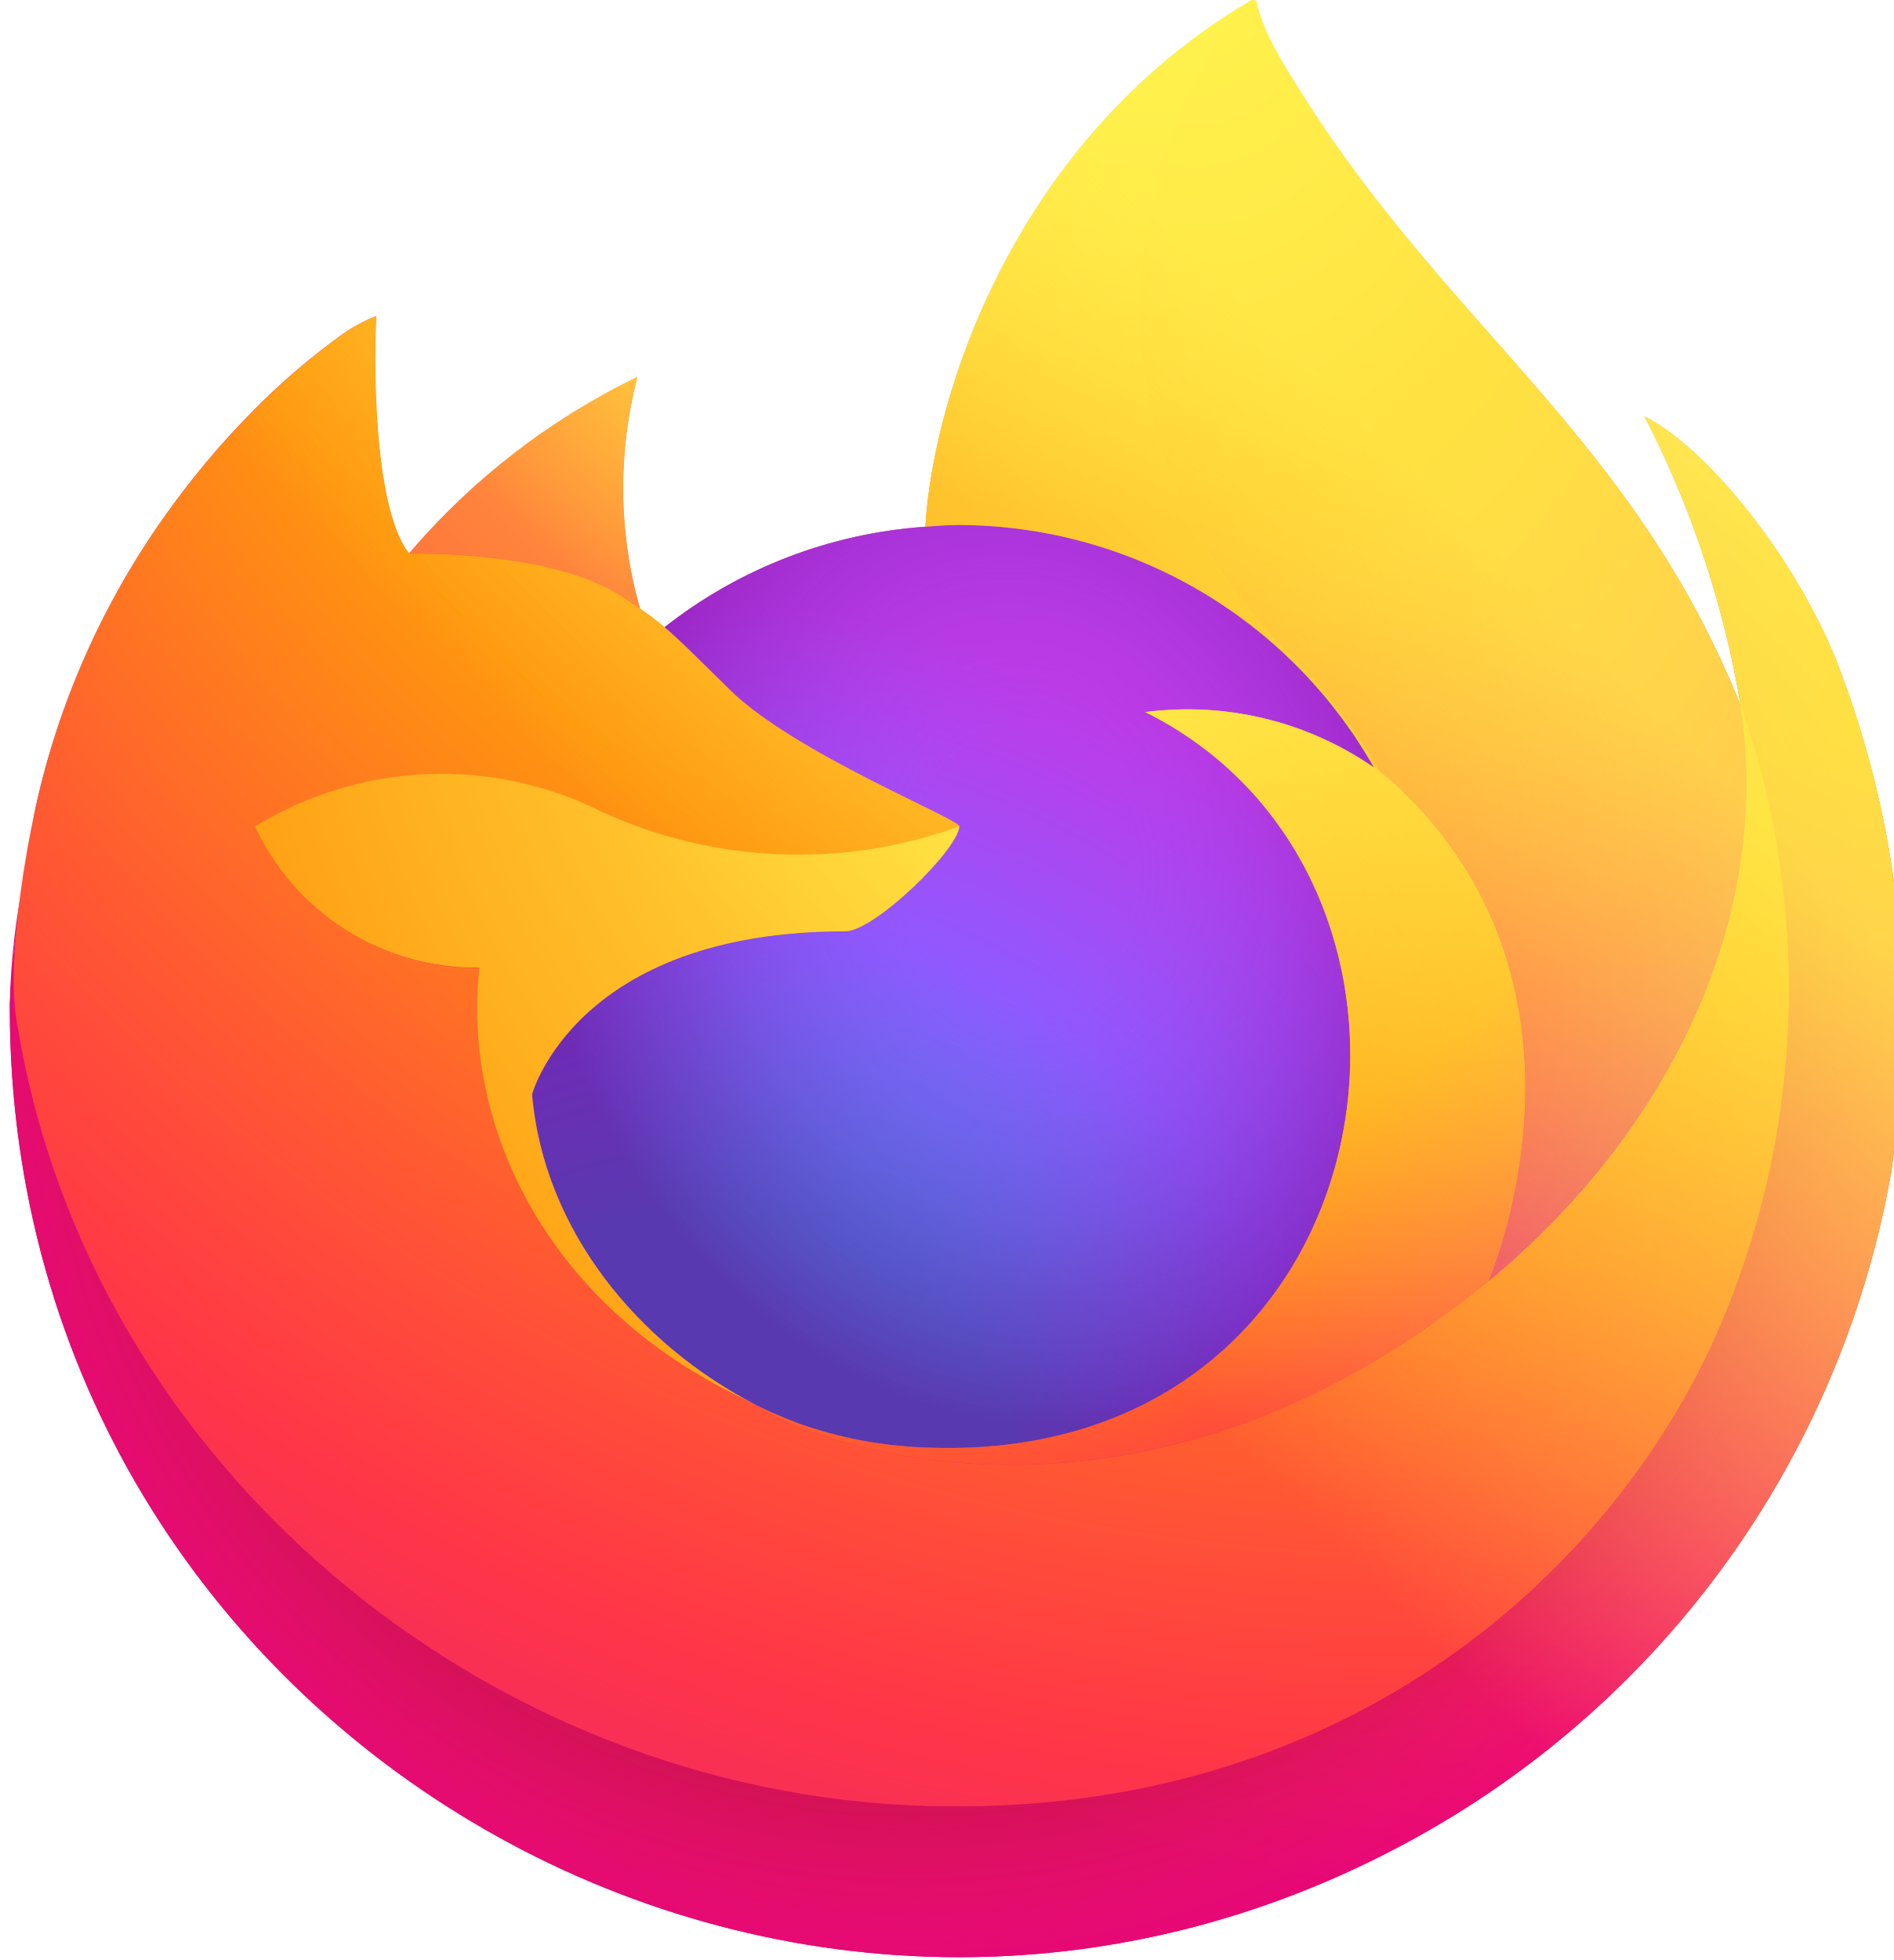
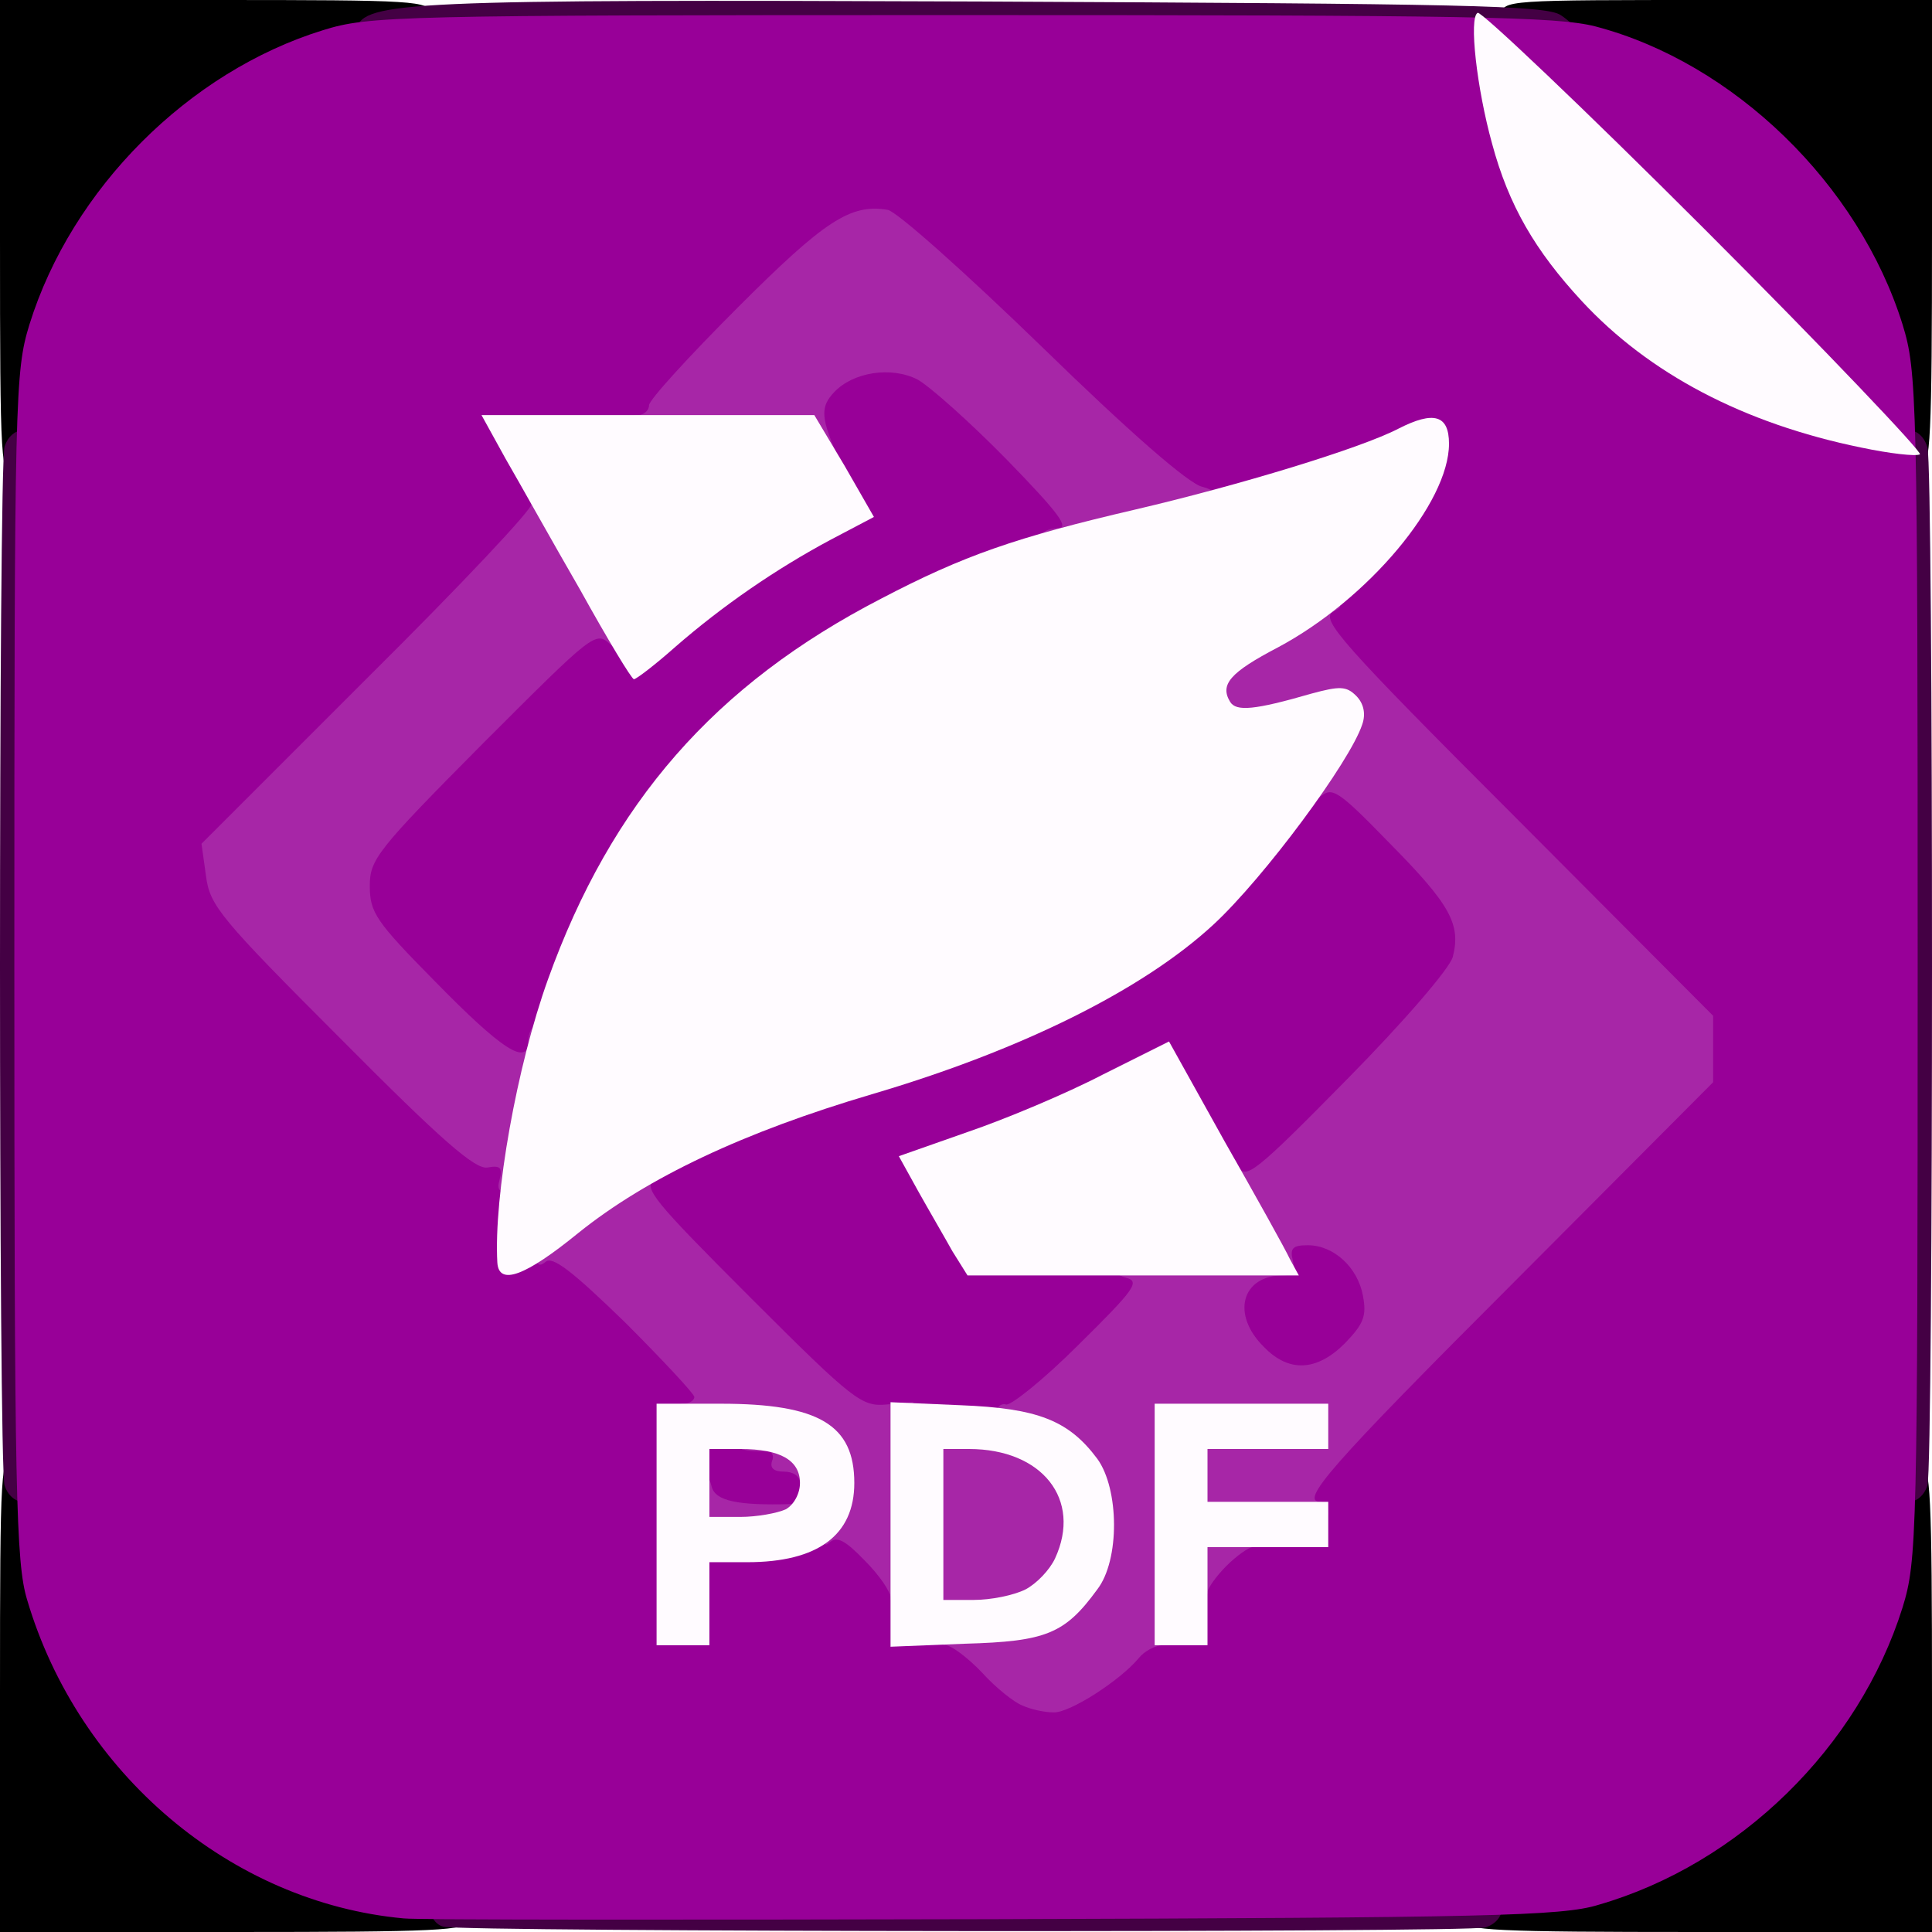
- <svg xmlns="http://www.w3.org/2000/svg" width="30.92" height="32" viewBox="0 0 256 265">
-   <defs>
-     <radialGradient id="logosFirefox0" cx="-7907.187" cy="-8515.121" r="80.797" gradientTransform="translate(26367.938 28186.305)scale(3.3067)" gradientUnits="userSpaceOnUse">
-       <stop offset=".129" stop-color="#ffbd4f" />
-       <stop offset=".186" stop-color="#ffac31" />
-       <stop offset=".247" stop-color="#ff9d17" />
-       <stop offset=".283" stop-color="#ff980e" />
-       <stop offset=".403" stop-color="#ff563b" />
-       <stop offset=".467" stop-color="#ff3750" />
-       <stop offset=".71" stop-color="#f5156c" />
-       <stop offset=".782" stop-color="#eb0878" />
-       <stop offset=".86" stop-color="#e50080" />
-     </radialGradient>
-     <radialGradient id="logosFirefox1" cx="-7936.711" cy="-8482.089" r="80.797" gradientTransform="translate(26367.938 28186.305)scale(3.3067)" gradientUnits="userSpaceOnUse">
-       <stop offset=".3" stop-color="#960e18" />
-       <stop offset=".351" stop-color="#b11927" stop-opacity=".74" />
-       <stop offset=".435" stop-color="#db293d" stop-opacity=".343" />
-       <stop offset=".497" stop-color="#f5334b" stop-opacity=".094" />
-       <stop offset=".53" stop-color="#ff3750" stop-opacity="0" />
-     </radialGradient>
-     <radialGradient id="logosFirefox2" cx="-7926.97" cy="-8533.457" r="58.534" gradientTransform="translate(26367.938 28186.305)scale(3.3067)" gradientUnits="userSpaceOnUse">
-       <stop offset=".132" stop-color="#fff44f" />
-       <stop offset=".252" stop-color="#ffdc3e" />
-       <stop offset=".506" stop-color="#ff9d12" />
-       <stop offset=".526" stop-color="#ff980e" />
-     </radialGradient>
-     <radialGradient id="logosFirefox3" cx="-7945.648" cy="-8460.984" r="38.471" gradientTransform="translate(26367.938 28186.305)scale(3.3067)" gradientUnits="userSpaceOnUse">
-       <stop offset=".353" stop-color="#3a8ee6" />
-       <stop offset=".472" stop-color="#5c79f0" />
-       <stop offset=".669" stop-color="#9059ff" />
-       <stop offset="1" stop-color="#c139e6" />
-     </radialGradient>
-     <radialGradient id="logosFirefox4" cx="-7935.62" cy="-8491.546" r="20.397" gradientTransform="matrix(3.21411 -.77707 .90934 3.76302 33365.914 25904.014)" gradientUnits="userSpaceOnUse">
-       <stop offset=".206" stop-color="#9059ff" stop-opacity="0" />
-       <stop offset=".278" stop-color="#8c4ff3" stop-opacity=".064" />
-       <stop offset=".747" stop-color="#7716a8" stop-opacity=".45" />
-       <stop offset=".975" stop-color="#6e008b" stop-opacity=".6" />
-     </radialGradient>
-     <radialGradient id="logosFirefox5" cx="-7937.731" cy="-8518.427" r="27.676" gradientTransform="translate(26367.938 28186.305)scale(3.3067)" gradientUnits="userSpaceOnUse">
-       <stop offset="0" stop-color="#ffe226" />
-       <stop offset=".121" stop-color="#ffdb27" />
-       <stop offset=".295" stop-color="#ffc82a" />
-       <stop offset=".502" stop-color="#ffa930" />
-       <stop offset=".732" stop-color="#ff7e37" />
-       <stop offset=".792" stop-color="#ff7139" />
-     </radialGradient>
-     <radialGradient id="logosFirefox6" cx="-7915.977" cy="-8535.981" r="118.081" gradientTransform="translate(26367.938 28186.305)scale(3.3067)" gradientUnits="userSpaceOnUse">
-       <stop offset=".113" stop-color="#fff44f" />
-       <stop offset=".456" stop-color="#ff980e" />
-       <stop offset=".622" stop-color="#ff5634" />
-       <stop offset=".716" stop-color="#ff3647" />
-       <stop offset=".904" stop-color="#e31587" />
-     </radialGradient>
-     <radialGradient id="logosFirefox7" cx="-7927.165" cy="-8522.859" r="86.499" gradientTransform="matrix(.3472 3.29017 -2.15928 .22816 -15491.597 28008.376)" gradientUnits="userSpaceOnUse">
-       <stop offset="0" stop-color="#fff44f" />
-       <stop offset=".06" stop-color="#ffe847" />
-       <stop offset=".168" stop-color="#ffc830" />
-       <stop offset=".304" stop-color="#ff980e" />
-       <stop offset=".356" stop-color="#ff8b16" />
-       <stop offset=".455" stop-color="#ff672a" />
-       <stop offset=".57" stop-color="#ff3647" />
-       <stop offset=".737" stop-color="#e31587" />
-     </radialGradient>
-     <radialGradient id="logosFirefox8" cx="-7938.383" cy="-8508.176" r="73.72" gradientTransform="translate(26367.938 28186.305)scale(3.3067)" gradientUnits="userSpaceOnUse">
-       <stop offset=".137" stop-color="#fff44f" />
-       <stop offset=".48" stop-color="#ff980e" />
-       <stop offset=".592" stop-color="#ff5634" />
-       <stop offset=".655" stop-color="#ff3647" />
-       <stop offset=".904" stop-color="#e31587" />
-     </radialGradient>
-     <radialGradient id="logosFirefox9" cx="-7918.923" cy="-8503.861" r="80.686" gradientTransform="translate(26367.938 28186.305)scale(3.3067)" gradientUnits="userSpaceOnUse">
-       <stop offset=".094" stop-color="#fff44f" />
-       <stop offset=".231" stop-color="#ffe141" />
-       <stop offset=".509" stop-color="#ffaf1e" />
-       <stop offset=".626" stop-color="#ff980e" />
-     </radialGradient>
-     <linearGradient id="logosFirefoxa" x1="70.786" x2="6.447" y1="12.393" y2="74.468" gradientTransform="translate(-2.999 -.01)scale(3.3067)" gradientUnits="userSpaceOnUse">
-       <stop offset=".048" stop-color="#fff44f" />
-       <stop offset=".111" stop-color="#ffe847" />
-       <stop offset=".225" stop-color="#ffc830" />
-       <stop offset=".368" stop-color="#ff980e" />
-       <stop offset=".401" stop-color="#ff8b16" />
-       <stop offset=".462" stop-color="#ff672a" />
-       <stop offset=".534" stop-color="#ff3647" />
-       <stop offset=".705" stop-color="#e31587" />
-     </linearGradient>
-     <linearGradient id="logosFirefoxb" x1="70.013" x2="15.267" y1="12.061" y2="66.806" gradientTransform="translate(-2.999 -.01)scale(3.3067)" gradientUnits="userSpaceOnUse">
-       <stop offset=".167" stop-color="#fff44f" stop-opacity=".8" />
-       <stop offset=".266" stop-color="#fff44f" stop-opacity=".634" />
-       <stop offset=".489" stop-color="#fff44f" stop-opacity=".217" />
-       <stop offset=".6" stop-color="#fff44f" stop-opacity="0" />
-     </linearGradient>
-   </defs>
-   <path fill="url(#logosFirefoxa)" d="M248.033 88.713c-5.569-13.399-16.864-27.866-25.71-32.439a133.169 133.169 0 0 1 12.979 38.9l.023.215c-14.49-36.126-39.062-50.692-59.13-82.41a155.1 155.1 0 0 1-3.019-4.907a40.605 40.605 0 0 1-1.412-2.645a23.31 23.31 0 0 1-1.912-5.076a.331.331 0 0 0-.291-.331a.469.469 0 0 0-.241 0c-.016 0-.043.03-.063.037c-.02.006-.063.036-.092.049l.049-.086c-32.19 18.849-43.113 53.741-44.118 71.194a64.108 64.108 0 0 0-35.269 13.593a38.336 38.336 0 0 0-3.307-2.506a59.417 59.417 0 0 1-.36-31.324a94.912 94.912 0 0 0-30.848 23.841h-.06c-5.079-6.438-4.722-27.667-4.431-32.102a22.957 22.957 0 0 0-4.279 2.272a93.435 93.435 0 0 0-12.526 10.73a111.954 111.954 0 0 0-11.98 14.375v.019v-.023A108.26 108.26 0 0 0 4.841 108.92l-.171.846a203.818 203.818 0 0 0-1.26 8.003c0 .096-.02.185-.03.281a122.12 122.12 0 0 0-2.08 17.667v.662c.086 98.661 106.944 160.23 192.344 110.825a128.165 128.165 0 0 0 62.12-89.153c.215-1.653.39-3.29.582-4.96a131.8 131.8 0 0 0-8.313-64.378M100.322 189.031c.599.288 1.161.599 1.776.873l.089.057a68.838 68.838 0 0 1-1.865-.93m135.013-93.612v-.123l.023.136z" />
-   <path fill="url(#logosFirefox0)" d="M248.033 88.713c-5.569-13.399-16.864-27.866-25.71-32.439a133.169 133.169 0 0 1 12.979 38.9v.122l.023.136a116.067 116.067 0 0 1-3.988 86.497c-14.688 31.516-50.242 63.819-105.894 62.248c-60.132-1.703-113.089-46.323-122.989-104.766c-1.802-9.216 0-13.888.906-21.378a95.444 95.444 0 0 0-2.06 17.684v.662c.086 98.661 106.944 160.23 192.344 110.825a128.165 128.165 0 0 0 62.12-89.153c.215-1.653.39-3.29.582-4.96a131.8 131.8 0 0 0-8.313-64.378" />
-   <path fill="url(#logosFirefox1)" d="M248.033 88.713c-5.569-13.399-16.864-27.866-25.71-32.439a133.169 133.169 0 0 1 12.979 38.9v.122l.023.136a116.067 116.067 0 0 1-3.988 86.497c-14.688 31.516-50.242 63.819-105.894 62.248c-60.132-1.703-113.089-46.323-122.989-104.766c-1.802-9.216 0-13.888.906-21.378a95.444 95.444 0 0 0-2.06 17.684v.662c.086 98.661 106.944 160.23 192.344 110.825a128.165 128.165 0 0 0 62.12-89.153c.215-1.653.39-3.29.582-4.96a131.8 131.8 0 0 0-8.313-64.378" />
-   <path fill="url(#logosFirefox2)" d="M185.754 103.778c.278.195.536.39.797.585a69.775 69.775 0 0 0-11.904-15.525C134.815 48.999 164.208 2.457 169.165.093l.049-.073c-32.19 18.849-43.113 53.741-44.118 71.194c1.495-.103 2.976-.229 4.504-.229a64.68 64.68 0 0 1 56.154 32.793" />
-   <path fill="url(#logosFirefox3)" d="M129.683 111.734c-.212 3.188-11.475 14.182-15.413 14.182c-36.443 0-42.359 22.046-42.359 22.046c1.614 18.564 14.55 33.854 30.187 41.942c.714.371 1.439.705 2.163 1.032a70.572 70.572 0 0 0 3.763 1.541a56.974 56.974 0 0 0 16.675 3.217c63.876 2.996 76.25-76.384 30.154-99.419a44.241 44.241 0 0 1 30.901 7.503A64.68 64.68 0 0 0 129.6 70.985c-1.521 0-3.009.126-4.504.229a64.108 64.108 0 0 0-35.269 13.593c1.954 1.654 4.16 3.863 8.806 8.442c8.696 8.568 31 17.443 31.05 18.485" />
-   <path fill="url(#logosFirefox4)" d="M129.683 111.734c-.212 3.188-11.475 14.182-15.413 14.182c-36.443 0-42.359 22.046-42.359 22.046c1.614 18.564 14.55 33.854 30.187 41.942c.714.371 1.439.705 2.163 1.032a70.572 70.572 0 0 0 3.763 1.541a56.974 56.974 0 0 0 16.675 3.217c63.876 2.996 76.25-76.384 30.154-99.419a44.241 44.241 0 0 1 30.901 7.503A64.68 64.68 0 0 0 129.6 70.985c-1.521 0-3.009.126-4.504.229a64.108 64.108 0 0 0-35.269 13.593c1.954 1.654 4.16 3.863 8.806 8.442c8.696 8.568 31 17.443 31.05 18.485" />
-   <path fill="url(#logosFirefox5)" d="M83.852 80.545a81.51 81.51 0 0 1 2.645 1.756a59.407 59.407 0 0 1-.36-31.324a94.926 94.926 0 0 0-30.849 23.841c.625-.017 19.216-.351 28.564 5.727" />
-   <path fill="url(#logosFirefox6)" d="M2.471 139.411c9.89 58.443 62.857 103.063 122.989 104.766c55.652 1.574 91.205-30.732 105.894-62.248a116.067 116.067 0 0 0 3.988-86.497v-.122c0-.096-.02-.153 0-.123l.023.215c4.547 29.684-10.552 58.443-34.155 77.889l-.073.166c-45.989 37.455-90.002 22.598-98.91 16.533a64.67 64.67 0 0 1-1.865-.929c-26.814-12.817-37.891-37.247-35.517-58.198a32.912 32.912 0 0 1-30.359-19.096a48.336 48.336 0 0 1 47.117-1.891a63.821 63.821 0 0 0 48.119 1.891c-.049-1.042-22.353-9.92-31.05-18.484c-4.646-4.58-6.851-6.786-8.805-8.442a38.145 38.145 0 0 0-3.307-2.507c-.761-.519-1.617-1.081-2.645-1.756c-9.348-6.078-27.939-5.744-28.554-5.727h-.059c-5.079-6.438-4.722-27.667-4.431-32.101a22.862 22.862 0 0 0-4.279 2.271a93.373 93.373 0 0 0-12.526 10.73a112.062 112.062 0 0 0-12.03 14.342v.019v-.023A108.26 108.26 0 0 0 4.841 108.92c-.062.261-4.616 20.167-2.37 30.491" />
-   <path fill="url(#logosFirefox7)" d="M174.654 88.838a69.818 69.818 0 0 1 11.904 15.542a26.607 26.607 0 0 1 1.921 1.574c29.056 26.784 13.832 64.646 12.698 67.341c23.603-19.447 38.688-48.205 34.155-77.89c-14.497-36.142-39.069-50.708-59.137-82.426a155.1 155.1 0 0 1-3.019-4.907a40.605 40.605 0 0 1-1.412-2.645a23.31 23.31 0 0 1-1.912-5.076a.331.331 0 0 0-.291-.331a.469.469 0 0 0-.241 0c-.016 0-.043.03-.063.037c-.02.006-.063.036-.092.049c-4.957 2.351-34.35 48.893 5.489 88.732" />
-   <path fill="url(#logosFirefox8)" d="M188.459 105.937a26.822 26.822 0 0 0-1.921-1.574c-.261-.195-.519-.39-.797-.585a44.243 44.243 0 0 0-30.901-7.503c46.095 23.048 33.728 102.415-30.154 99.419a56.974 56.974 0 0 1-16.675-3.217a67.38 67.38 0 0 1-3.763-1.541c-.725-.331-1.449-.661-2.163-1.032l.089.057c8.908 6.081 52.907 20.938 98.91-16.534l.073-.165c1.147-2.679 16.371-40.55-12.698-67.325" />
-   <path fill="url(#logosFirefox9)" d="M71.911 147.962s5.916-22.046 42.359-22.046c3.938 0 15.211-10.994 15.413-14.182a63.817 63.817 0 0 1-48.119-1.892a48.341 48.341 0 0 0-47.118 1.892a32.912 32.912 0 0 0 30.359 19.096c-2.374 20.955 8.703 45.385 35.517 58.198c.599.288 1.161.599 1.776.873c-15.65-8.085-28.573-23.375-30.187-41.939" />
-   <path fill="url(#logosFirefoxb)" d="M248.033 88.713c-5.569-13.399-16.864-27.866-25.71-32.439a133.169 133.169 0 0 1 12.979 38.9l.023.215c-14.49-36.126-39.062-50.692-59.13-82.41a155.1 155.1 0 0 1-3.019-4.907a40.605 40.605 0 0 1-1.412-2.645a23.31 23.31 0 0 1-1.912-5.076a.331.331 0 0 0-.291-.331a.469.469 0 0 0-.241 0c-.016 0-.043.03-.063.037c-.02.006-.063.036-.092.049l.049-.086c-32.19 18.849-43.113 53.741-44.118 71.194c1.495-.103 2.976-.229 4.504-.229a64.68 64.68 0 0 1 56.154 32.793a44.241 44.241 0 0 0-30.901-7.503c46.096 23.048 33.729 102.415-30.154 99.419a56.974 56.974 0 0 1-16.675-3.217a67.38 67.38 0 0 1-3.763-1.541c-.724-.331-1.449-.661-2.163-1.032l.089.057a68.838 68.838 0 0 1-1.865-.93c.599.288 1.161.599 1.776.873c-15.65-8.088-28.573-23.378-30.187-41.942c0 0 5.916-22.046 42.359-22.046c3.938 0 15.211-10.994 15.413-14.182c-.05-1.042-22.354-9.92-31.05-18.485c-4.646-4.579-6.852-6.785-8.806-8.442a38.336 38.336 0 0 0-3.307-2.506a59.417 59.417 0 0 1-.36-31.324a94.912 94.912 0 0 0-30.848 23.841h-.06c-5.079-6.438-4.722-27.667-4.431-32.102a22.957 22.957 0 0 0-4.279 2.272a93.435 93.435 0 0 0-12.526 10.73a111.954 111.954 0 0 0-11.98 14.375v.019v-.023A108.26 108.26 0 0 0 4.841 108.92l-.171.846c-.242 1.128-1.323 6.855-1.479 8.085c0 .093 0-.096 0 0A149.15 149.15 0 0 0 1.3 135.717v.662c.086 98.661 106.944 160.23 192.344 110.825a128.165 128.165 0 0 0 62.12-89.153c.215-1.653.39-3.29.582-4.96a131.8 131.8 0 0 0-8.313-64.378m-12.715 6.583l.024.136z" />
+ <svg xmlns="http://www.w3.org/2000/svg" version="1.0" width="256px" height="256px" viewBox="0 0 256 256" preserveAspectRatio="xMidYMid meet">
+   <g fill="#000000">
+     <path d="M0 224.5 c0 -30.5 0.1 -31.5 1.9 -31.5 1.6 0 2.1 0.9 2.6 4.8 2.6 21.2 13.5 37.4 31.8 47.5 5.8 3.2 14.4 5.7 19.4 5.7 1.8 0 3.3 0.5 3.3 1 0 0.6 0.7 1 1.5 1 0.8 0 1.5 0.7 1.5 1.5 0 1.3 -4.1 1.5 -31 1.5 l-31 0 0 -31.5z" />
+     <path d="M194 254.5 c0 -0.8 0.7 -1.5 1.5 -1.5 0.8 0 1.5 -0.4 1.5 -1 0 -0.5 1.5 -1 3.3 -1 13.7 0 34 -13.1 42.7 -27.6 4.2 -7 7.9 -17.6 8 -22.6 0 -2.1 0.5 -3.8 1 -3.8 0.6 0 1 -0.7 1 -1.5 0 -0.8 0.7 -1.5 1.5 -1.5 1.3 0 1.5 4.1 1.5 31 l0 31 -31 0 c-26.9 0 -31 -0.2 -31 -1.5z" />
+     <path d="M0 31.5 l0 -31.5 28.5 0 c26.5 0 28.5 0.1 28.5 1.8 0 1.3 -2.1 2.4 -8.8 4.4 -11.4 3.6 -20 8.8 -27.6 16.8 -9.3 10 -14.3 20.9 -16.1 35.3 -0.5 3.8 -1 4.7 -2.6 4.7 -1.8 0 -1.9 -1 -1.9 -31.5z" />
+     <path d="M253 60.5 c0 -0.8 -0.4 -1.5 -1 -1.5 -0.5 0 -1 -1.7 -1 -3.7 -0.1 -5.1 -3.8 -15.7 -8 -22.7 -7.1 -11.8 -24.1 -24.5 -35.2 -26.2 -2.1 -0.4 -4.1 -1.1 -4.4 -1.5 -0.3 -0.5 -1.4 -0.9 -2.5 -0.9 -1.2 0 -1.9 -0.7 -1.9 -2 0 -2 0.7 -2 28.5 -2 l28.5 0 0 31 c0 26.9 -0.2 31 -1.5 31 -0.8 0 -1.5 -0.7 -1.5 -1.5z" />
+   </g>
+   <g fill="#440044">
+     <path d="M58.8 255.3 c-1 -0.2 -1.8 -1.3 -1.8 -2.4 0 -1.9 1.6 -1.9 71 -1.9 68.9 0 71 0.1 71 1.9 0 1.1 -0.9 2.1 -2.2 2.5 -2.6 0.7 -135.4 0.6 -138 -0.1z" />
+     <path d="M0.6 196.8 c-0.8 -3 -0.8 -134.6 0 -137.6 0.4 -1.3 1.4 -2.2 2.5 -2.2 1.8 0 1.9 2.1 1.9 71 0 68.9 -0.1 71 -1.9 71 -1.1 0 -2.1 -0.9 -2.5 -2.2z" />
+     <path d="M251 128 c0 -68.9 0.1 -71 1.9 -71 1.1 0 2.1 0.9 2.5 2.3 0.8 2.9 0.8 134.5 0 137.5 -0.4 1.3 -1.4 2.2 -2.5 2.2 -1.8 0 -1.9 -2.1 -1.9 -71z" />
+     <path d="M47.2 3.8 c1.2 -3.6 6.3 -3.9 82.7 -3.6 64.1 0.3 74.9 0.5 76.9 1.8 1.2 0.8 2.2 1.8 2.2 2.2 0 0.5 -36.5 0.8 -81.1 0.8 -64.4 0 -81 -0.3 -80.7 -1.2z" />
+   </g>
+   <g fill="#980098">
+     <path d="M53.5 254.2 c-22.9 -2.1 -43.1 -19.2 -49.9 -42.2 -1.5 -4.9 -1.7 -14.2 -1.7 -84 0 -75.8 0.1 -78.8 2 -85 5.6 -18 21.1 -33.5 38.9 -39 6.1 -1.9 9.8 -2 84.5 -2 67.4 0 79 0.2 84.1 1.5 18.3 4.8 34.9 20.9 40.7 39.5 1.9 6.2 2 9.2 2 85 0 75.8 -0.1 78.8 -2 85 -5.8 18.5 -21.6 34 -40.3 39.4 -4.8 1.5 -14.9 1.7 -80.4 1.9 -41.2 0.1 -76.2 0.1 -77.9 -0.1z m91.8 -35.2 c3.5 -3.1 5.3 -4 8.1 -4 3.5 0 3.6 -0.1 3.6 -4 0 -5.6 3.6 -9 9.5 -9 l4.5 0 0 -4.2 c0 -4.2 0.2 -4.5 26.5 -30.8 14.6 -14.6 26.5 -27.2 26.5 -28 0 -0.8 -11.7 -13.1 -26 -27.5 -30 -30 -29.2 -28.8 -20.8 -36.3 4.4 -4.1 10.8 -12.4 10.8 -14.2 0 -0.3 -5.1 1.1 -11.2 3.2 -6.2 2 -13 3.7 -15 3.8 -2.1 0 -3.8 0.5 -3.8 1 0 0.6 -1.6 1 -3.5 1 -3.2 0 -3.5 -0.2 -3.5 -2.9 0 -2.5 -2.6 -5.4 -17 -19.3 -9.4 -9 -17.8 -16.5 -18.6 -16.6 -1.7 -0.4 -26.4 23.4 -26.4 25.5 0 1 -2.4 1.3 -9.5 1.3 l-9.5 0 2 3.2 c4.3 7 4 7.4 -19.5 30.8 -13.8 13.8 -21.5 22.2 -21.5 23.5 0 1.2 6.1 8.1 16.7 18.7 13.9 14 17.3 16.8 19.7 16.8 l2.8 0 -0.7 6.5 c-0.6 5.7 -0.5 6.4 0.9 5.9 0.9 -0.3 1.6 -1 1.6 -1.5 0 -0.5 1.6 -0.9 3.5 -0.9 3 0 3.5 0.3 3.5 2.3 0 1.6 2.5 4.8 8 10.1 7.3 7.1 8 8.2 8 11.7 l0 3.9 5 0 c4.8 0 5 -0.1 5 -2.8 0 -2.2 -2.4 -5.1 -11.5 -14.2 -10.1 -10 -11.5 -11.9 -11.5 -14.8 0 -3.2 0.3 -3.5 8.3 -7.2 4.5 -2.1 14.5 -5.7 22.2 -8 19.2 -5.6 35.9 -13.8 44.8 -22 3.7 -3.4 8.8 -9.1 11.3 -12.6 4 -5.6 5 -6.4 7.8 -6.4 2.6 0 4.5 1.3 11 7.9 7.4 7.4 7.9 8.2 8.4 13 0.2 2.7 0.1 6.3 -0.3 7.8 -0.4 1.7 -5.7 7.9 -13.6 15.8 -7.1 7.2 -12.9 13.4 -12.9 13.8 0 0.4 0.9 0.7 2 0.7 1.1 0 2 0.5 2 1 0 0.6 1.3 1 2.9 1 5.1 0 7.4 2.9 7.9 9.8 0.4 5.8 0.3 6.3 -2.6 9.2 -2.7 2.6 -3.7 3 -8.7 3 -4.6 0 -6 -0.4 -8 -2.5 -2.1 -2 -2.5 -3.4 -2.5 -8.4 0 -5.1 0.3 -6.1 2 -6.6 2.7 -0.8 2.9 -6.5 0.2 -6.5 -1.1 0 -3.2 -2.7 -6.1 -8 -2.5 -4.4 -4.8 -8 -5.3 -8 -0.5 0 -3.4 1.3 -6.6 2.9 -3.1 1.6 -9.2 4.1 -13.5 5.6 l-7.7 2.8 2.8 5.1 2.9 5.1 11.4 0.5 11.4 0.5 0.3 3.3 c0.3 3 -0.5 4.1 -8.5 11.8 l-8.8 8.5 -6.6 -0.7 c-6.3 -0.6 -26.8 1.6 -22.6 2.4 1.3 0.3 1.7 1.3 1.7 4.3 0 3.5 0.3 3.9 2.5 3.9 1.5 0 3.8 1.4 6 3.7 2.8 2.9 3.5 4.4 3.5 7.5 l0 3.8 4.3 0 c3.7 0 4.8 0.6 8.2 4 2.1 2.2 4.7 4 5.6 4 0.9 0 3.7 -1.8 6.2 -4z m-48.6 -15 c6.6 0 6.3 -1.2 -0.5 -2 l-4.7 -0.5 -0.6 -6.5 c-0.4 -4.4 -0.5 -2.1 -0.5 7 0 7.4 0.1 10.9 0.3 7.8 l0.4 -5.8 5.6 0z m125.3 -171.5 c-12.3 -12.3 -22.5 -22.3 -22.7 -22.1 -0.6 0.6 3 11.2 5.3 15.8 3.3 6.4 12.5 16.1 19.4 20.3 5.3 3.2 17.1 8.3 19.5 8.5 0.5 0 -9.1 -10.1 -21.5 -22.5z" />
+     <path d="M64.5 142 c-1.1 -0.4 -5.7 -4.6 -10.2 -9.3 l-8.3 -8.5 0 -6.8 0 -6.7 14.7 -14.9 c13.6 -13.7 15 -14.8 18.4 -14.8 2.1 0 4.2 0.7 4.9 1.5 1.2 1.4 1.7 1.2 4.4 -1.3 3.4 -3.2 13.3 -10 18.4 -12.6 l3.2 -1.7 -2 -3.9 c-2.7 -5.2 -2.7 -12.1 0 -14.5 2.5 -2.3 11.9 -3.2 15.9 -1.6 1.5 0.7 6.9 5.4 12 10.5 7.3 7.4 9.1 9.9 9.1 12.2 0 2.8 -0.4 3 -6.7 4.8 -16.4 4.7 -37.9 18.4 -47.7 30.6 -5.6 6.9 -13.7 22.6 -16.2 31.3 -1.8 6.4 -2 6.7 -4.9 6.6 -1.6 0 -3.9 -0.4 -5 -0.9z" />
+     <path d="M160.7 96.3 c-0.4 -0.3 -0.7 -2.4 -0.7 -4.5 0 -3.9 0 -3.9 3.8 -3.6 3.6 0.3 3.7 0.4 4 4.6 0.3 4.2 0.3 4.2 -3.1 4.2 -1.8 0 -3.7 -0.3 -4 -0.7z" />
+   </g>
+   <g fill="#a726a7">
+     <path d="M135.5 226 c-1.1 -0.4 -3.6 -2.4 -5.4 -4.4 -1.9 -2 -4.1 -3.6 -4.8 -3.6 -0.7 0 -1.3 -0.7 -1.3 -1.5 0 -0.8 -0.4 -1.5 -1 -1.5 -0.6 0 -1 -5 -1 -13 l0 -13 5 0 c3.9 0 5 -0.3 5 -1.6 0 -0.9 0.6 -1.5 1.3 -1.3 0.6 0.2 5 -3.3 9.6 -7.9 7.5 -7.4 8.2 -8.4 6.3 -8.9 -1.2 -0.3 -2.2 -1.2 -2.2 -1.9 0 -1.1 2.1 -1.4 9.6 -1.4 l9.6 0 -1.6 -2.5 c-0.9 -1.3 -1.6 -4.3 -1.5 -6.7 0 -3.6 0.2 -4 1 -2.3 0.9 1.9 2.2 0.9 14.4 -11.5 7.6 -7.7 13.6 -14.7 14 -16.2 1.1 -4.3 -0.3 -6.9 -8.3 -15 -7.1 -7.3 -7.7 -7.6 -9.4 -6.1 -1.7 1.5 -1.8 1.4 -1.8 -1.6 0 -1.7 0.7 -4.3 1.6 -5.7 2 -2.9 1.4 -4 -1.4 -2.5 -3.3 1.8 -12.9 1.4 -13.6 -0.5 -1 -2.6 -0.7 -6.9 0.7 -8.6 2.2 -2.8 10.9 -6.8 14.6 -6.8 3.1 0.1 3.3 0.2 1.7 1.1 -1.6 1 1.1 4.1 24.3 27.3 l26.1 26.2 0 4.4 0 4.4 -26.5 26.6 c-24.3 24.3 -28.4 29 -25.5 29 0.6 0 1 0.7 1 1.5 0 1.1 -1.2 1.5 -4.5 1.5 -3.3 0 -4.5 0.4 -4.5 1.5 0 0.8 -0.4 1.5 -1 1.5 -0.5 0 -2.1 1.1 -3.5 2.5 -1.4 1.4 -2.5 3 -2.5 3.5 0 0.6 -0.7 1 -1.5 1 -1.2 0 -1.5 -2.2 -1.8 -11.7 l-0.3 -11.8 -0.2 14.8 c-0.2 13.6 -0.3 14.7 -2.1 14.7 -1 0 -2.5 0.8 -3.2 1.7 -2.5 3 -9.2 7.3 -11.3 7.2 -1.2 0 -3 -0.4 -4.1 -0.9z m42.7 -48 c2.5 -2.6 2.9 -3.6 2.4 -6.3 -0.7 -3.8 -3.9 -6.7 -7.3 -6.7 -2 0 -2.4 0.4 -2 2 0.4 1.5 0 2 -1.3 2 -5.5 0 -6.9 5.2 -2.5 9.5 3.3 3.4 7 3.2 10.7 -0.5z" />
+     <path d="M118 211.7 c0 -0.8 -1.5 -3 -3.4 -4.9 -2.6 -2.7 -3.7 -3.3 -4.7 -2.4 -0.9 0.8 -1 -0.1 -0.7 -4.4 0.3 -3 0.3 -4.7 0.1 -3.7 -0.5 2.1 -3.3 2.3 -3.3 0.2 0 -0.9 -0.9 -1.5 -2.1 -1.5 -1.4 0 -1.9 -0.5 -1.6 -1.4 0.3 -0.7 0 -1.3 -0.6 -1.3 -3.3 0.1 -4.7 -0.4 -4.7 -1.8 0 -1.1 -1.1 -1.5 -4 -1.5 -2.9 0 -4 -0.4 -4 -1.5 0 -0.8 0.7 -1.5 1.5 -1.5 0.8 0 1.5 -0.4 1.5 -0.9 0 -0.4 -4.2 -4.9 -9.2 -9.9 -7 -6.8 -9.6 -8.8 -10.5 -8 -1 0.8 -1.3 0.4 -1.3 -1.8 0.1 -4.3 8 -10.4 13.4 -10.4 3.4 0 3.7 0.2 2.3 1.3 -1.5 1.1 -0.1 2.8 12.8 15.7 13.7 13.7 14.7 14.4 18 14.1 l3.5 -0.3 0 13.6 c0 11.4 -0.2 13.6 -1.5 13.6 -0.8 0 -1.5 -0.6 -1.5 -1.3z" />
+     <path d="M91 199.5 c0 -4.7 2.3 -6.5 3.3 -2.5 0.5 1.9 3.5 2.5 10.5 2.3 0.6 -0.1 1.2 1 1.2 2.3 0 2.3 -0.3 2.4 -7.5 2.4 l-7.5 0 0 -4.5z" />
+     <path d="M66.2 156.3 c0.4 -1.6 0.1 -1.9 -1.6 -1.6 -1.6 0.3 -6 -3.5 -19.4 -17 -16 -16 -17.4 -17.7 -17.9 -21.6 l-0.6 -4.3 22.1 -22.1 c12.2 -12.1 21.9 -22.4 21.6 -22.9 -0.3 -0.4 0.5 -0.8 1.8 -0.8 1.9 0 3.2 1.5 6.6 7.4 2.6 4.5 4.2 8.6 4.2 10.6 0 3.3 0 3.3 -2.1 1.4 -2 -1.8 -2.1 -1.7 -17 13.2 -14 14.1 -14.9 15.3 -14.9 18.8 0 3.5 0.8 4.7 8.6 12.6 8.9 9.1 12.4 11.4 12.4 7.9 0 -1 0.5 -1.9 1 -1.9 1.4 0 1.2 8.2 -0.3 15.5 -1 4.4 -1.8 6.1 -3.1 6.3 -1.4 0.3 -1.8 -0.1 -1.4 -1.5z" />
+     <path d="M138 71 c0 -0.5 1 -1 2.1 -1 1.7 0 0.3 -1.9 -6.7 -9.1 -4.9 -5 -10.2 -9.7 -11.8 -10.6 -3.5 -1.8 -8.6 -1 -11.1 1.7 -1.7 1.8 -1.7 3.2 0 7.3 0.6 1.3 0.2 1.7 -1.8 1.7 -1.4 0 -2.7 -0.7 -3.1 -1.5 -0.4 -1.2 -2.7 -1.5 -11.6 -1.5 -9.1 0 -11 -0.3 -11 -1.5 0 -0.8 0.7 -1.5 1.5 -1.5 0.8 0 1.5 -0.6 1.5 -1.3 0 -0.7 5.3 -6.5 11.8 -13 11.5 -11.5 14.9 -13.7 19.8 -12.9 1.1 0.1 10.3 8.3 20.5 18.2 11.6 11.3 19.4 18.1 21.2 18.5 1.6 0.4 2.7 1.3 2.7 2.4 0 1.3 -1.8 2.1 -7.7 3.4 -8.6 1.9 -16.3 2.2 -16.3 0.7z" />
+   </g>
+   <g fill="#fffbff">
+     <path d="M87 202 l0 -16 8.5 0 c13 0 17.7 2.8 17.7 10.5 0 6.9 -4.8 10.5 -14.2 10.5 l-5 0 0 5.5 0 5.5 -3.5 0 -3.5 0 0 -16z m17.1 -2 c1.1 -0.6 1.9 -2.1 1.9 -3.5 0 -3 -2.6 -4.5 -7.9 -4.5 l-4.1 0 0 4.5 0 4.5 4.1 0 c2.2 0 4.9 -0.5 6 -1z" />
+     <path d="M118 202 l0 -16.2 9.3 0.4 c10.2 0.4 14.3 2 18.1 7.1 2.9 4 3 13.4 0 17.3 -4.3 5.9 -6.8 6.9 -17.5 7.2 l-9.9 0.4 0 -16.2z m17.9 8.6 c1.5 -0.8 3.2 -2.6 3.9 -4.1 3.6 -7.8 -1.7 -14.5 -11.4 -14.5 l-3.4 0 0 10 0 10 4 0 c2.3 0 5.3 -0.6 6.9 -1.4z" />
+     <path d="M153 202 l0 -16 11.5 0 11.5 0 0 3 0 3 -8 0 -8 0 0 3.5 0 3.5 8 0 8 0 0 3 0 3 -8 0 -8 0 0 6.5 0 6.5 -3.5 0 -3.5 0 0 -16z" />
+     <path d="M65.9 167.3 c-0.5 -8.8 2.6 -26.1 6.7 -37.5 8.4 -23.4 22.1 -39.1 44.2 -50.5 10.9 -5.7 17.8 -8.1 33.7 -11.8 13.7 -3.2 29.8 -8.1 34.8 -10.7 4.7 -2.4 6.7 -1.8 6.7 2 0 7.8 -10.7 20.6 -22.7 27 -6.3 3.3 -7.7 4.9 -6.3 7.2 0.8 1.3 3.2 1.1 10.8 -1.1 3.7 -1 4.6 -1 5.9 0.3 1 1 1.3 2.4 0.8 3.8 -1.6 4.9 -13 20.3 -19.7 26.5 -9.4 8.7 -25.6 16.7 -45.3 22.5 -16.9 5 -29.7 11 -38.9 18.4 -7 5.7 -10.5 7 -10.7 3.9z" />
+     <path d="M126.2 165.8 c-1 -1.8 -3.1 -5.4 -4.5 -7.9 l-2.6 -4.7 9.1 -3.2 c5 -1.7 13.1 -5.1 17.9 -7.6 l8.8 -4.4 7.4 13.3 c4.1 7.2 8 14.2 8.6 15.5 l1.2 2.2 -22 0 -21.9 0 -2 -3.2z" />
+     <path d="M76.9 78.2 c-3.7 -6.4 -8.1 -14.3 -9.9 -17.4 l-3.2 -5.8 22.1 0 22 0 4 6.7 3.9 6.8 -5.7 3 c-7.3 3.9 -14.4 8.8 -20.6 14.2 -2.7 2.4 -5.2 4.3 -5.5 4.3 -0.3 0 -3.5 -5.3 -7.1 -11.8z" />
+     <path d="M246.6 59.3 c-15.6 -3.2 -28.1 -9.8 -37 -19.4 -6.2 -6.7 -9.7 -12.7 -11.9 -20.9 -2 -7.2 -3.1 -16.7 -1.9 -17.3 0.4 -0.3 14 12.6 30.1 28.7 16.1 16.1 28.9 29.6 28.5 29.8 -0.5 0.3 -4 -0.1 -7.8 -0.9z" />
+   </g>
</svg>
